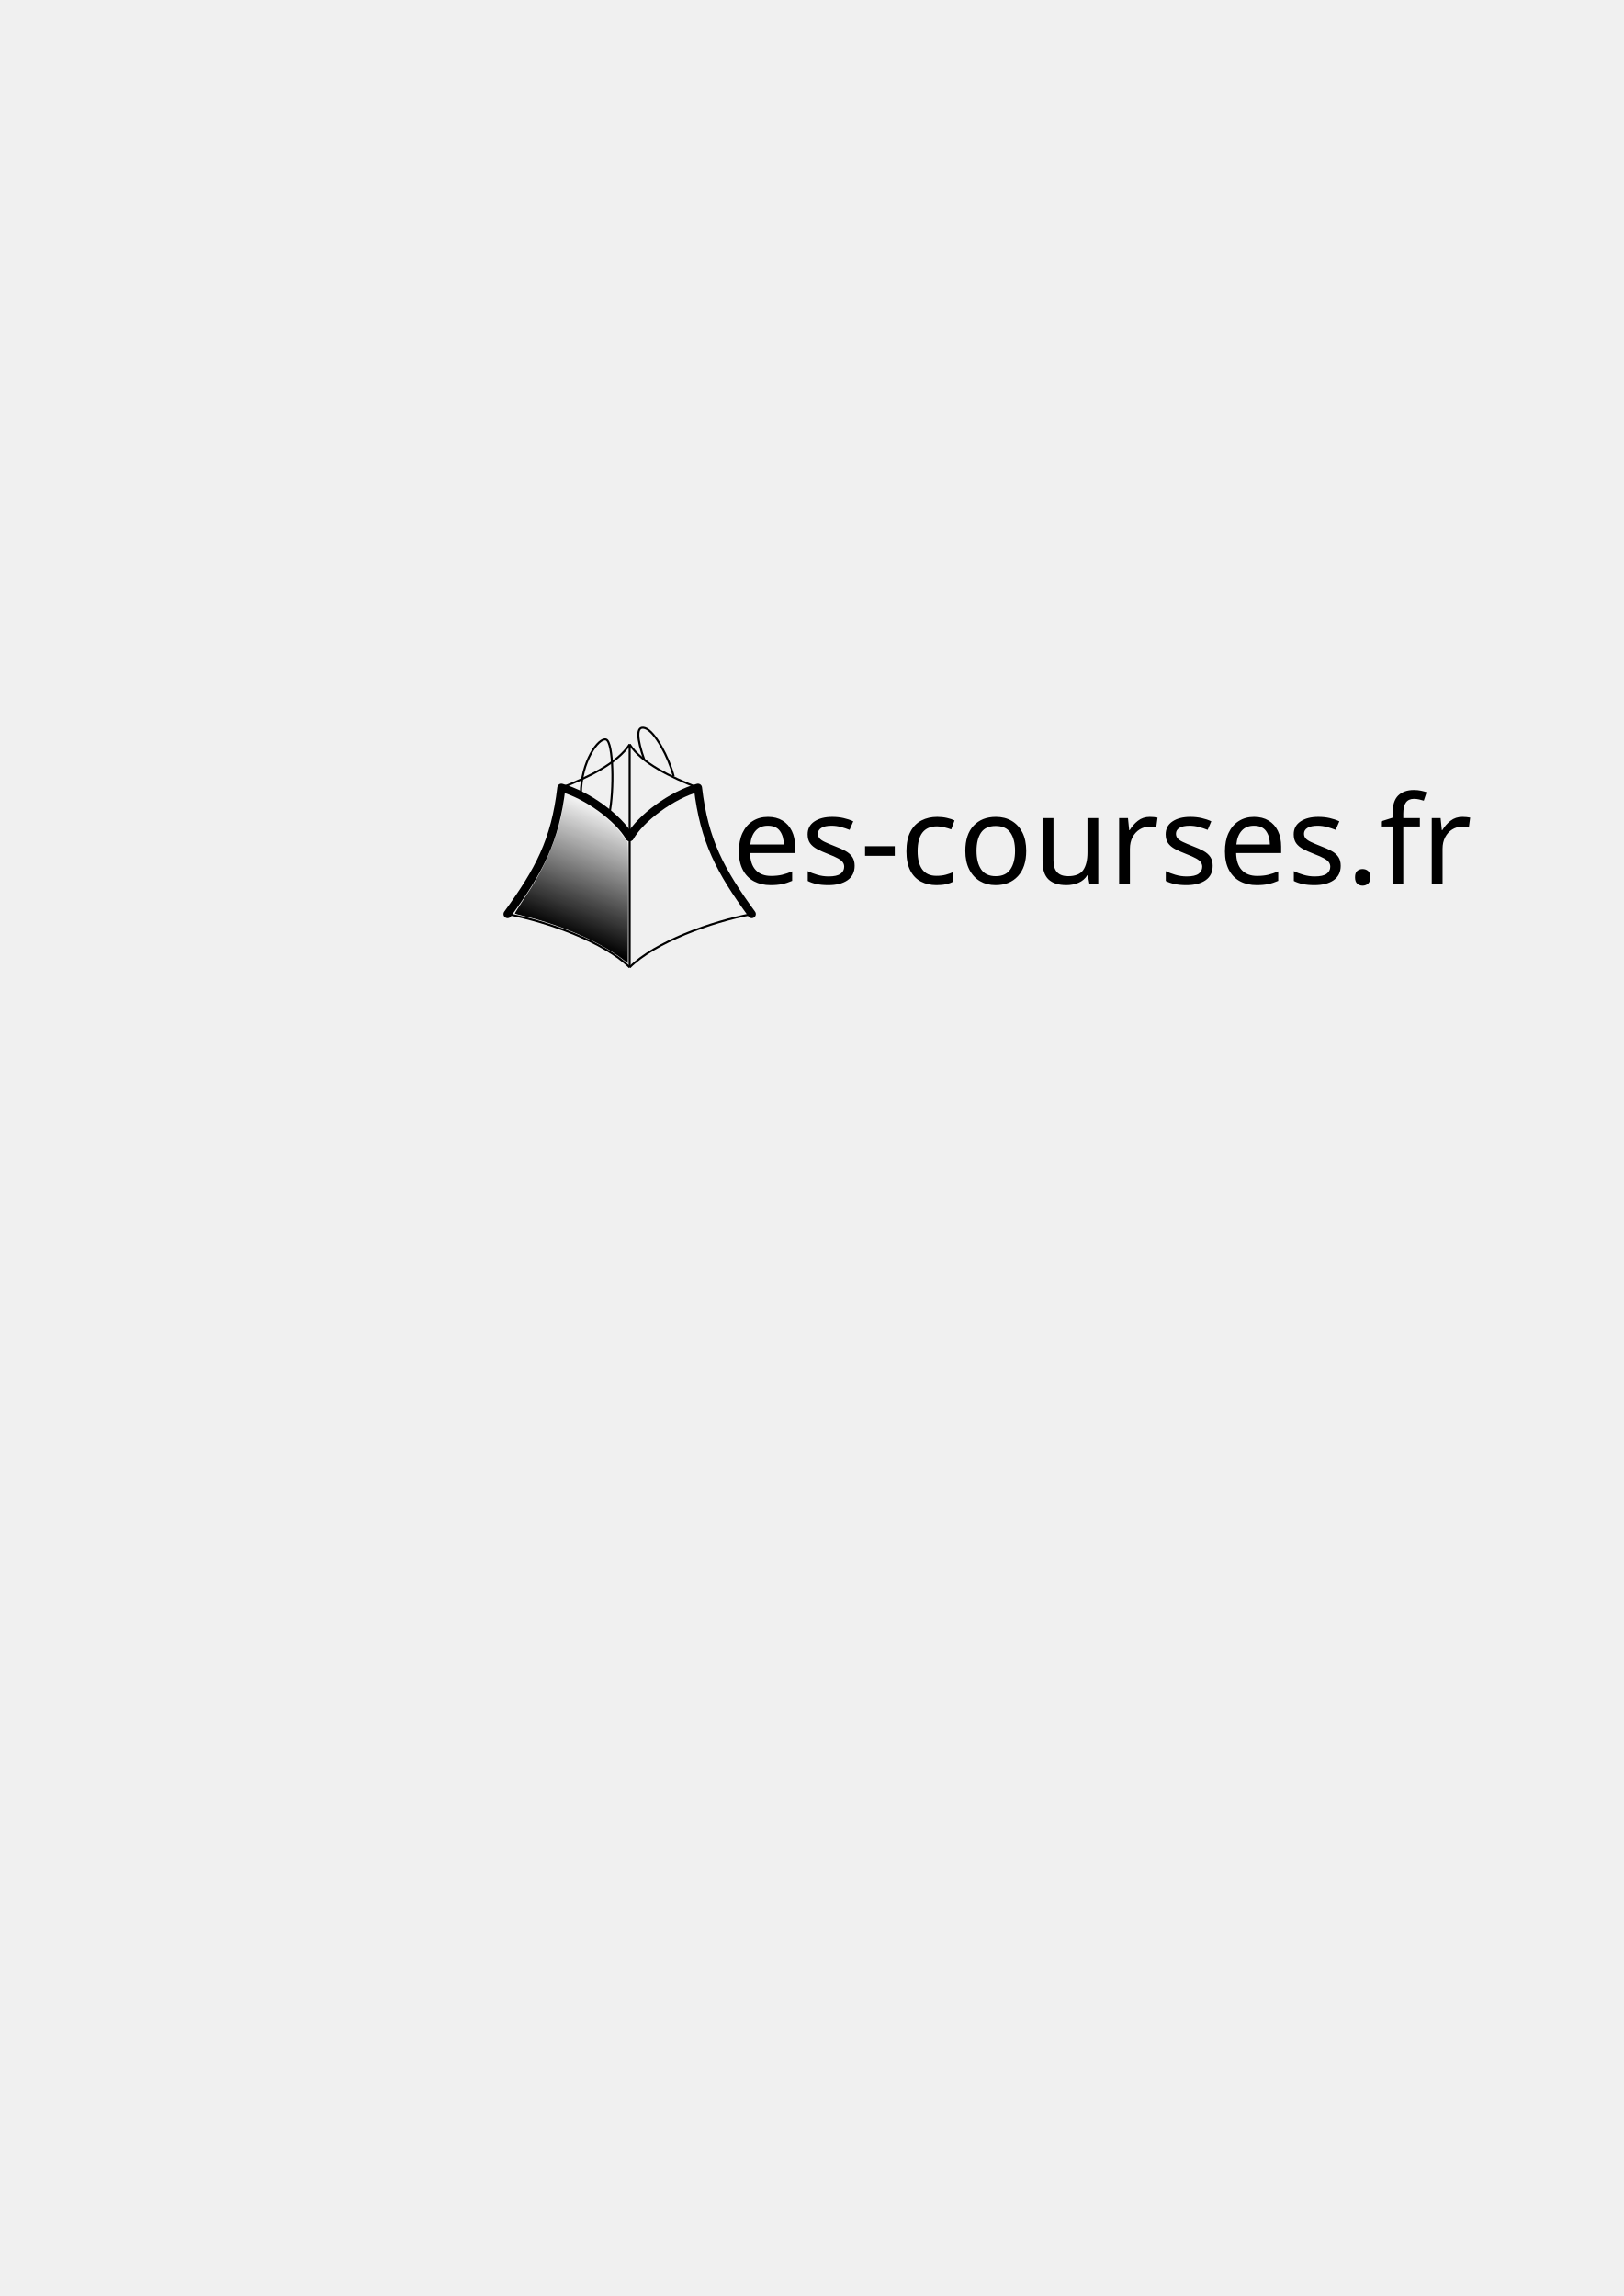
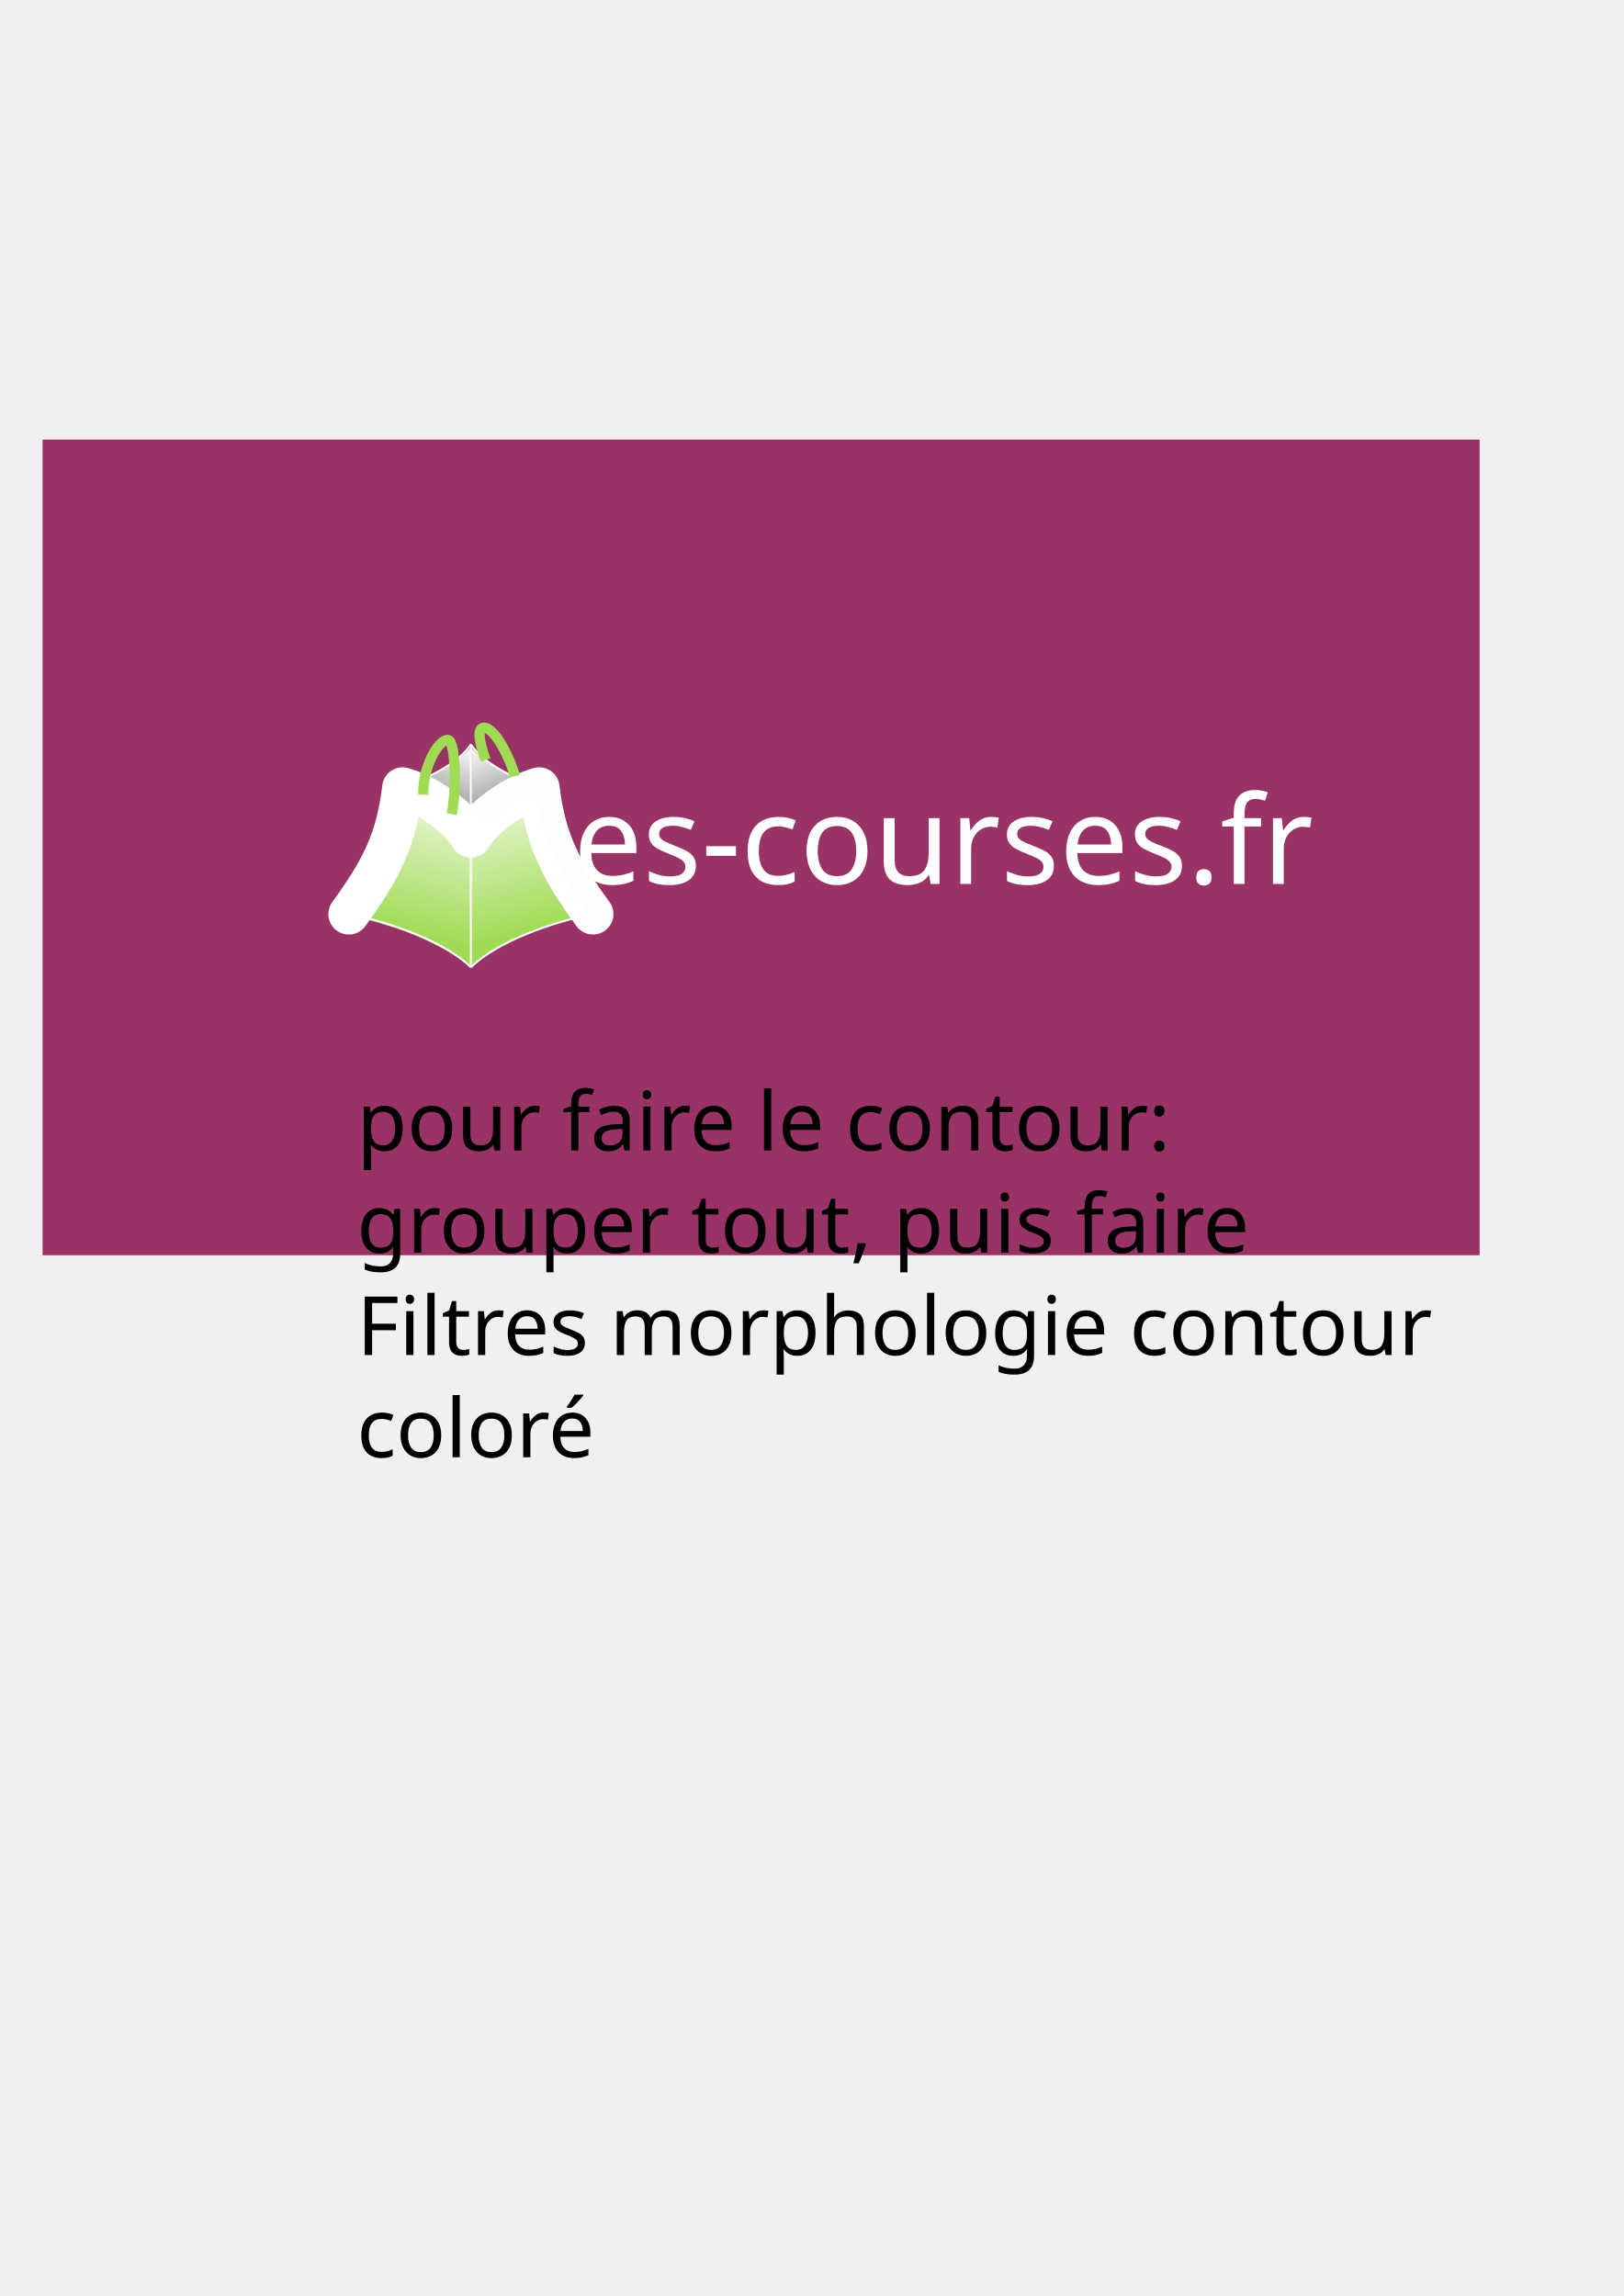
<svg xmlns="http://www.w3.org/2000/svg" xmlns:ns1="http://www.openswatchbook.org/uri/2009/osb" xmlns:xlink="http://www.w3.org/1999/xlink" width="210mm" height="297mm" id="svg2" version="1.1">
  <defs id="defs4">
+     <linearGradient id="linearGradient3964">
+       <stop style="stop-color:#a0db54;stop-opacity:1;" offset="0" id="stop3966" />
+       <stop style="stop-color:#ffffff;stop-opacity:1;" offset="1" id="stop3968" />
+     </linearGradient>
    <linearGradient id="linearGradient5954">
      <stop style="stop-color:#000000;stop-opacity:1;" offset="0" id="stop5956" />
      <stop style="stop-color:#000000;stop-opacity:0;" offset="1" id="stop5958" />
    </linearGradient>
    <linearGradient id="linearGradient5918">
-       <stop style="stop-color:#000000;stop-opacity:1;" offset="0" id="stop5920" />
-       <stop style="stop-color:#000000;stop-opacity:0;" offset="1" id="stop5922" />
+       <stop style="stop-color:#7f7f7f;stop-opacity:1;" offset="0" id="stop5920" />
+       <stop style="stop-color:#ffffff;stop-opacity:1;" offset="1" id="stop5922" />
    </linearGradient>
    <linearGradient id="linearGradient5437" ns1:paint="solid">
-       <stop style="stop-color:#000000;stop-opacity:1;" offset="0" id="stop5439" />
+       <stop style="stop-color:#ffffff;stop-opacity:1;" offset="0" id="stop5439" />
    </linearGradient>
    <linearGradient xlink:href="#linearGradient5437" id="linearGradient5441" x1="203.956" y1="381.456" x2="267.548" y2="381.456" gradientUnits="userSpaceOnUse" />
    <linearGradient xlink:href="#linearGradient5437-1" id="linearGradient5441-1" x1="203.956" y1="381.456" x2="267.548" y2="381.456" gradientUnits="userSpaceOnUse" />
    <linearGradient id="linearGradient5437-1" ns1:paint="solid">
      <stop style="stop-color:#000000;stop-opacity:1;" offset="0" id="stop5439-1" />
    </linearGradient>
    <linearGradient xlink:href="#linearGradient5437-1" id="linearGradient5480" x1="203.956" y1="381.456" x2="267.548" y2="381.456" gradientUnits="userSpaceOnUse" />
    <linearGradient id="linearGradient5482" ns1:paint="solid">
      <stop style="stop-color:#000000;stop-opacity:1;" offset="0" id="stop5484" />
    </linearGradient>
    <linearGradient xlink:href="#linearGradient5437-1" id="linearGradient5486" x1="203.956" y1="381.456" x2="267.548" y2="381.456" gradientUnits="userSpaceOnUse" />
    <linearGradient id="linearGradient5488" ns1:paint="solid">
      <stop style="stop-color:#000000;stop-opacity:1;" offset="0" id="stop5490" />
    </linearGradient>
    <linearGradient xlink:href="#linearGradient5437-1" id="linearGradient5492" x1="203.956" y1="381.456" x2="267.548" y2="381.456" gradientUnits="userSpaceOnUse" />
    <linearGradient id="linearGradient5494" ns1:paint="solid">
      <stop style="stop-color:#000000;stop-opacity:1;" offset="0" id="stop5496" />
    </linearGradient>
    <linearGradient y2="381.456" x2="267.548" y1="381.456" x1="203.956" gradientUnits="userSpaceOnUse" id="linearGradient5515" xlink:href="#linearGradient5437-1" />
    <linearGradient xlink:href="#linearGradient5437-1" id="linearGradient5647" gradientUnits="userSpaceOnUse" x1="203.956" y1="381.456" x2="267.548" y2="381.456" />
    <linearGradient xlink:href="#linearGradient5437-1" id="linearGradient5653" gradientUnits="userSpaceOnUse" x1="203.956" y1="381.456" x2="267.548" y2="381.456" gradientTransform="matrix(-1,0,0,1,646.394,-94.3983)" />
    <linearGradient xlink:href="#linearGradient5437-1" id="linearGradient5656" gradientUnits="userSpaceOnUse" x1="203.956" y1="381.456" x2="267.548" y2="381.456" gradientTransform="matrix(-1,0,0,1,646.394,-94.3983)" />
    <linearGradient xlink:href="#linearGradient5437-2" id="linearGradient5441-5" x1="203.956" y1="381.456" x2="267.548" y2="381.456" gradientUnits="userSpaceOnUse" />
-     <linearGradient id="linearGradient5437-2" ns1:paint="solid">
+     <linearGradient id="linearGradient5437-2">
      <stop style="stop-color:#000000;stop-opacity:1;" offset="0" id="stop5439-6" />
    </linearGradient>
    <linearGradient xlink:href="#linearGradient5437-2" id="linearGradient5676" x1="203.956" y1="381.456" x2="267.548" y2="381.456" gradientUnits="userSpaceOnUse" />
    <linearGradient id="linearGradient5678" ns1:paint="solid">
      <stop style="stop-color:#000000;stop-opacity:1;" offset="0" id="stop5680" />
    </linearGradient>
    <linearGradient xlink:href="#linearGradient5437-2" id="linearGradient5682" x1="203.956" y1="381.456" x2="267.548" y2="381.456" gradientUnits="userSpaceOnUse" />
    <linearGradient id="linearGradient5684" ns1:paint="solid">
      <stop style="stop-color:#000000;stop-opacity:1;" offset="0" id="stop5686" />
    </linearGradient>
    <linearGradient xlink:href="#linearGradient5437-2" id="linearGradient5688" x1="203.956" y1="381.456" x2="267.548" y2="381.456" gradientUnits="userSpaceOnUse" />
    <linearGradient id="linearGradient5690" ns1:paint="solid">
      <stop style="stop-color:#000000;stop-opacity:1;" offset="0" id="stop5692" />
    </linearGradient>
    <linearGradient y2="381.456" x2="267.548" y1="381.456" x1="203.956" gradientUnits="userSpaceOnUse" id="linearGradient5705" xlink:href="#linearGradient5437-2" />
    <linearGradient y2="381.456" x2="267.548" y1="381.456" x1="203.956" gradientUnits="userSpaceOnUse" id="linearGradient5707" xlink:href="#linearGradient5437-2" />
    <linearGradient y2="381.456" x2="267.548" y1="381.456" x1="203.956" gradientUnits="userSpaceOnUse" id="linearGradient5709" xlink:href="#linearGradient5437-2" />
    <linearGradient y2="381.456" x2="267.548" y1="381.456" x1="203.956" gradientUnits="userSpaceOnUse" id="linearGradient5711" xlink:href="#linearGradient5437-2" />
    <linearGradient xlink:href="#linearGradient5437-9" id="linearGradient5441-7" x1="203.956" y1="381.456" x2="267.548" y2="381.456" gradientUnits="userSpaceOnUse" />
    <linearGradient id="linearGradient5437-9" ns1:paint="solid">
      <stop style="stop-color:#000000;stop-opacity:1;" offset="0" id="stop5439-62" />
    </linearGradient>
    <linearGradient xlink:href="#linearGradient5437-9" id="linearGradient5789" x1="203.956" y1="381.456" x2="267.548" y2="381.456" gradientUnits="userSpaceOnUse" />
    <linearGradient id="linearGradient5791" ns1:paint="solid">
      <stop style="stop-color:#000000;stop-opacity:1;" offset="0" id="stop5793" />
    </linearGradient>
    <linearGradient xlink:href="#linearGradient5437-9" id="linearGradient5795" x1="203.956" y1="381.456" x2="267.548" y2="381.456" gradientUnits="userSpaceOnUse" />
    <linearGradient id="linearGradient5797" ns1:paint="solid">
      <stop style="stop-color:#000000;stop-opacity:1;" offset="0" id="stop5799" />
    </linearGradient>
    <linearGradient xlink:href="#linearGradient5437-9" id="linearGradient5801" x1="203.956" y1="381.456" x2="267.548" y2="381.456" gradientUnits="userSpaceOnUse" />
    <linearGradient id="linearGradient5803" ns1:paint="solid">
      <stop style="stop-color:#000000;stop-opacity:1;" offset="0" id="stop5805" />
    </linearGradient>
    <linearGradient y2="381.456" x2="267.548" y1="381.456" x1="203.956" gradientUnits="userSpaceOnUse" id="linearGradient5813" xlink:href="#linearGradient5437-9" />
    <linearGradient y2="381.456" x2="267.548" y1="381.456" x1="203.956" gradientUnits="userSpaceOnUse" id="linearGradient5815" xlink:href="#linearGradient5437-9" />
    <linearGradient y2="381.456" x2="267.548" y1="381.456" x1="203.956" gradientUnits="userSpaceOnUse" id="linearGradient5817" xlink:href="#linearGradient5437-9" />
    <linearGradient y2="381.456" x2="267.548" y1="381.456" x1="203.956" gradientUnits="userSpaceOnUse" id="linearGradient5819" xlink:href="#linearGradient5437-9" />
    <linearGradient xlink:href="#linearGradient5437-9" id="linearGradient5871" gradientUnits="userSpaceOnUse" x1="203.956" y1="381.456" x2="267.548" y2="381.456" gradientTransform="matrix(-1,0,0,1,671.0661,-136.0175)" />
    <linearGradient xlink:href="#linearGradient5437-9" id="linearGradient5874" gradientUnits="userSpaceOnUse" x1="203.956" y1="381.456" x2="267.548" y2="381.456" gradientTransform="matrix(-1,0,0,1,671.0661,-136.0175)" />
    <linearGradient xlink:href="#linearGradient5437-9" id="linearGradient5877" gradientUnits="userSpaceOnUse" x1="203.956" y1="381.456" x2="267.548" y2="381.456" gradientTransform="matrix(-1,0,0,1,671.0661,-136.0175)" />
    <linearGradient xlink:href="#linearGradient5918" id="linearGradient5924" x1="246.689" y1="196.402" x2="303.803" y2="196.402" gradientUnits="userSpaceOnUse" />
-     <linearGradient xlink:href="#linearGradient5954" id="linearGradient5960" x1="274.746" y1="455.678" x2="297.871" y2="397.762" gradientUnits="userSpaceOnUse" />
+     <linearGradient xlink:href="#linearGradient5954" id="linearGradient5960" x1="274.746" y1="455.678" x2="297.871" y2="397.762" gradientUnits="userSpaceOnUse" gradientTransform="translate(-160.8524,-44.99368)" />
+     <linearGradient xlink:href="#linearGradient5437" id="linearGradient3956" gradientUnits="userSpaceOnUse" x1="203.956" y1="381.456" x2="267.548" y2="381.456" />
+     <linearGradient xlink:href="#linearGradient5437" id="linearGradient3958" gradientUnits="userSpaceOnUse" x1="203.956" y1="381.456" x2="267.548" y2="381.456" />
+     <linearGradient xlink:href="#linearGradient5437" id="linearGradient3960" gradientUnits="userSpaceOnUse" x1="203.956" y1="381.456" x2="267.548" y2="381.456" />
+     <linearGradient xlink:href="#linearGradient3964" id="linearGradient3970" x1="200.393" y1="455.174" x2="220.317" y2="376.044" gradientUnits="userSpaceOnUse" gradientTransform="matrix(1.061106,0,0,1.061106,-12.33534,-26.25856)" />
+     <linearGradient xlink:href="#linearGradient3964" id="linearGradient3982" x1="258.447" y1="455.379" x2="237.984" y2="373.209" gradientUnits="userSpaceOnUse" gradientTransform="matrix(1.03,0,0,1.03,-7.766071,-12.89182)" />
+     <linearGradient xlink:href="#linearGradient5918" id="linearGradient3992" x1="216.593" y1="404.031" x2="229.742" y2="364.579" gradientUnits="userSpaceOnUse" gradientTransform="matrix(1.03,0,0,1.03,-6.45796,-11.55903)" />
+     <linearGradient xlink:href="#linearGradient5918" id="linearGradient4002" x1="245.252" y1="403.701" x2="230.611" y2="364.578" gradientUnits="userSpaceOnUse" gradientTransform="matrix(1.03,0,0,1.03,-7.352711,-11.55791)" />
+     <linearGradient xlink:href="#linearGradient5437" id="linearGradient4008" gradientUnits="userSpaceOnUse" x1="203.956" y1="381.456" x2="267.548" y2="381.456" gradientTransform="matrix(-1,0,0,1,495.8112,36.98533)" />
+     <linearGradient xlink:href="#linearGradient5437" id="linearGradient4011" gradientUnits="userSpaceOnUse" x1="203.956" y1="381.456" x2="267.548" y2="381.456" gradientTransform="matrix(-1,0,0,1,495.8112,36.98533)" />
+     <linearGradient xlink:href="#linearGradient5437" id="linearGradient4014" gradientUnits="userSpaceOnUse" x1="203.956" y1="381.456" x2="267.548" y2="381.456" gradientTransform="matrix(-1,0,0,1,495.8112,36.98533)" />
  </defs>
-   <g id="layer1">
-     <g transform="matrix(-1,0,0,1,573.4253,36.98533)" id="g3089-8" style="stroke:url(#linearGradient5441)">
-       <path d="m 205.956,409.904 c 15.299,-21.04 23.277,-35.755 26.297,-61.742 12.751,3.492 27.988,14.826 33.294,24.085" style="fill:none;stroke:url(#linearGradient5441);stroke-width:4;stroke-linecap:round;stroke-linejoin:round;stroke-miterlimit:4;stroke-opacity:1;stroke-dasharray:none;opacity:0.99;fill-opacity:1" id="path3791-3" />
-       <path id="path3070-8" d="m 205.956,409.904 c 19.909,3.766 47.35,13.708 59.679,26.036" style="fill:none;stroke:url(#linearGradient5441);stroke-width:1px;stroke-linecap:butt;stroke-linejoin:miter;stroke-opacity:1" />
-       <path id="path3072-7" d="m 232.254,348.162 c 13.497,-5.282 27.416,-12.043 33.381,-21.19" style="fill:none;stroke:url(#linearGradient5441);stroke-width:1px;stroke-linecap:butt;stroke-linejoin:miter;stroke-opacity:1" />
-     </g>
-     <path style="fill:none;stroke:#000000;stroke-width:1px;stroke-linecap:butt;stroke-linejoin:miter;stroke-opacity:1" d="m 307.79,363.958 1e-5,108.968" id="path3121" />
-     <g id="g3089-8-4" transform="translate(42.15532,36.98533)">
-       <path d="m 205.956,409.904 c 15.299,-21.04 23.277,-35.755 26.297,-61.742 12.751,3.492 27.988,14.826 33.294,24.085" style="fill:none;stroke:#000000;stroke-width:4;stroke-linecap:round;stroke-linejoin:round;stroke-miterlimit:4;stroke-opacity:1;stroke-dasharray:none" id="path3791-3-9" />
-       <path id="path3070-8-8" d="m 205.956,409.904 c 19.909,3.766 47.35,13.708 59.679,26.036" style="fill:none;stroke:#000000;stroke-width:1px;stroke-linecap:butt;stroke-linejoin:miter;stroke-opacity:1" />
-       <path id="path3072-7-1" d="m 232.254,348.162 c 13.497,-5.282 27.416,-12.043 33.381,-21.19" style="fill:none;stroke:#000000;stroke-width:1px;stroke-linecap:butt;stroke-linejoin:miter;stroke-opacity:1" />
-     </g>
-     <path style="fill:none;stroke:#000000;stroke-width:1px;stroke-linecap:butt;stroke-linejoin:miter;stroke-opacity:1" d="m 283.952,388.217 c 0,-15.908 8.749,-27.838 12.328,-26.645 3.579,1.193 3.977,25.055 1.591,36.19" id="path3170" />
-     <path style="fill:none;stroke:#000000;stroke-width:1px;stroke-linecap:butt;stroke-linejoin:miter;stroke-opacity:1" d="m 314.972,371.514 c -3.579,-9.942 -4.375,-17.101 0.398,-15.51 4.772,1.591 11.533,14.317 13.919,23.464" id="path3172" />
-     <text xml:space="preserve" style="font-size:60px;font-style:normal;font-variant:normal;font-weight:normal;font-stretch:normal;text-align:start;line-height:125%;letter-spacing:0px;word-spacing:0px;writing-mode:lr-tb;text-anchor:start;fill:#000000;fill-opacity:1;stroke:none;font-family:Sans;-inkscape-font-specification:Sans" x="357.881" y="432.143" id="text3174">
-       <tspan x="357.881" y="432.143" id="tspan3178">es-courses.fr</tspan>
+   <g id="layer2" style="display:inline">
+     <rect style="fill:#993366;fill-opacity:1" id="rect3186" width="702.464" height="398.757" x="20.81" y="214.917" />
+   </g>
+   <g id="layer1" style="display:inline">
+     <path style="fill:url(#linearGradient3992);fill-opacity:1;stroke:none" d="m 228.064,403.001 c -4.515,-5.147 -11.447,-10.623 -18.295,-14.451 -2.825,-1.579 -8.326,-4.149 -8.882,-4.149 -0.713,0 0.196,-0.508 3.214,-1.795 10.127,-4.319 18.559,-9.612 23.889,-14.996 l 1.884,-1.903 0,19.596 c 0,10.778 -0.034,19.594 -0.075,19.593 -0.041,-0.002 -0.822,-0.854 -1.734,-1.895 z" id="path3984" />
+     <path style="fill:url(#linearGradient3970);fill-opacity:1;stroke:none" d="m 225.544,469.269 c -4.54,-3.551 -16.819,-9.906 -25.599,-13.248 -7.317,-2.785 -24.561,-7.92 -26.595,-7.92 -1.209,0 -0.254,-1.935 4.478,-9.073 8.571,-12.928 14.63,-25.917 17.627,-37.783 1.371,-5.429 2.493,-10.792 2.493,-11.917 0,-3.188 1.876,-3.189 8.199,-0.005 7.58,3.817 17.017,11.372 21.314,17.063 l 3.403,4.507 0,30.842 c 0,16.963 -0.285,30.811 -0.633,30.773 -0.348,-0.038 -2.457,-1.495 -4.686,-3.239 z" id="path3962" />
+     <path style="fill:url(#linearGradient3982);fill-opacity:1;stroke:none" d="m 229.966,441.721 0,-31.034 0.513,-0.275 c 0.282,-0.151 1.11,-1.157 1.839,-2.236 5.227,-7.734 16.618,-16.367 27.222,-20.632 1.228,-0.494 2.254,-0.873 2.282,-0.842 0.027,0.03 0.205,1.069 0.396,2.308 3.101,20.187 9.094,34.467 22.451,53.501 1.678,2.391 3.075,4.451 3.104,4.576 0.032,0.138 -1.445,0.585 -3.736,1.131 -20.543,4.894 -40.315,13.419 -51.203,22.075 -0.845,0.672 -1.836,1.501 -2.202,1.842 l -0.666,0.621 0,-31.034 z" id="path3972" />
+     <path style="fill:url(#linearGradient4002);fill-opacity:1;stroke:none" d="m 230.492,385.264 0.006,-19.701 1.066,1.271 c 3.606,4.3 13.296,10.679 23.998,15.472 3.886,1.741 4.581,2.096 3.904,2.096 -0.608,0 -6.676,2.868 -9.415,4.451 -6.959,4.02 -13.456,9.214 -18.134,14.497 l -1.43,1.615 0.006,-19.701 z" id="path3994" />
+     <path id="path3791-3" style="opacity:0.99;fill:none;stroke:url(#linearGradient4014);stroke-width:20;stroke-linecap:round;stroke-linejoin:round;stroke-miterlimit:4;stroke-opacity:1;stroke-dasharray:none" d="m 289.855,446.889 c -15.299,-21.04 -23.277,-35.755 -26.297,-61.742 -12.751,3.492 -27.988,14.826 -33.294,24.085" />
+     <path style="fill:none;stroke:url(#linearGradient4011);stroke-width:1px;stroke-linecap:butt;stroke-linejoin:miter;stroke-opacity:1" d="m 289.855,446.889 c -19.909,3.766 -47.35,13.708 -59.679,26.036" id="path3070-8" />
+     <path style="fill:none;stroke:url(#linearGradient4008);stroke-width:1px;stroke-linecap:butt;stroke-linejoin:miter;stroke-opacity:1" d="M 263.557,385.147 C 250.061,379.865 236.142,373.105 230.176,363.958" id="path3072-7" />
+     <path id="path3791-3-9" style="fill:none;stroke:#ffffff;stroke-width:20;stroke-linecap:round;stroke-linejoin:round;stroke-miterlimit:4;stroke-opacity:1;stroke-dasharray:none" d="m 170.498,446.889 c 15.299,-21.04 23.277,-35.755 26.297,-61.742 12.751,3.492 27.988,14.826 33.294,24.085" />
+     <path style="fill:none;stroke:#ffffff;stroke-width:1px;stroke-linecap:butt;stroke-linejoin:miter;stroke-opacity:1" d="m 230.176,363.958 1e-5,108.968" id="path3121" />
+     <path style="fill:none;stroke:#ffffff;stroke-width:1px;stroke-linecap:butt;stroke-linejoin:miter;stroke-opacity:1" d="m 170.498,446.889 c 19.909,3.766 47.35,13.708 59.679,26.036" id="path3070-8-8" />
+     <path style="fill:none;stroke:#ffffff;stroke-width:1px;stroke-linecap:butt;stroke-linejoin:miter;stroke-opacity:1" d="m 196.795,385.147 c 13.497,-5.282 27.416,-12.043 33.381,-21.19" id="path3072-7-1" />
+     <path style="fill:none;stroke:#a0db54;stroke-width:5;stroke-linecap:butt;stroke-linejoin:miter;stroke-opacity:1;stroke-miterlimit:4;stroke-dasharray:none" d="m 237.358,371.514 c -3.579,-9.942 -4.375,-17.101 0.398,-15.51 4.772,1.591 11.533,14.317 13.919,23.464" id="path3172" />
+     <text xml:space="preserve" style="font-size:60px;font-style:normal;font-variant:normal;font-weight:normal;font-stretch:normal;text-align:start;line-height:125%;letter-spacing:0px;word-spacing:0px;writing-mode:lr-tb;text-anchor:start;fill:#ffffff;fill-opacity:1;stroke:none;font-family:Sans;-inkscape-font-specification:Sans" x="280.267" y="432.143" id="text3174">
+       <tspan x="280.267" y="432.143" id="tspan3178">es-courses.fr</tspan>
    </text>
-     <path style="opacity:0.99;fill-opacity:1;fill-rule:nonzero;stroke-width:4;stroke-linecap:round;stroke-linejoin:round;stroke-miterlimit:4;stroke-dasharray:none;fill:url(#linearGradient5960)" d="m 305.476,469.801 c -11.056,-8.789 -30.31,-17.365 -49.14,-21.888 -2.435,-0.585 -4.526,-1.162 -4.646,-1.282 -0.12,-0.12 2.166,-3.79 5.08,-8.156 9.684,-14.506 15.627,-28.528 18.348,-43.291 1.451,-7.873 0.909,-7.526 7.017,-4.493 8.244,4.093 17.402,11.301 21.46,16.89 1.175,1.618 2.461,3.194 2.858,3.504 0.575,0.448 0.692,6.602 0.575,30.198 l -0.147,29.636 -1.406,-1.118 z" id="path5944" />
+     <path style="fill:none;stroke:#a0db54;stroke-width:5;stroke-linecap:butt;stroke-linejoin:miter;stroke-opacity:1;stroke-miterlimit:4;stroke-dasharray:none" d="m 206.873,388.48 c 0,-15.908 8.749,-27.838 12.328,-26.645 3.579,1.193 3.977,25.055 1.591,36.19" id="path3170" />
+     <text xml:space="preserve" style="font-size:40px;font-style:normal;font-weight:normal;line-height:125%;letter-spacing:0px;word-spacing:0px;fill:#000000;fill-opacity:1;stroke:none;font-family:Sans" x="174.422" y="562.458" id="text4542">
+       <tspan id="tspan4544" x="174.422" y="562.458">pour faire le contour:</tspan>
+       <tspan x="174.422" y="612.458" id="tspan4546">grouper tout, puis faire</tspan>
+       <tspan x="174.422" y="662.458" id="tspan4548">Filtres morphologie contour</tspan>
+       <tspan x="174.422" y="712.458" id="tspan4550">coloré</tspan>
+     </text>
  </g>
</svg>
